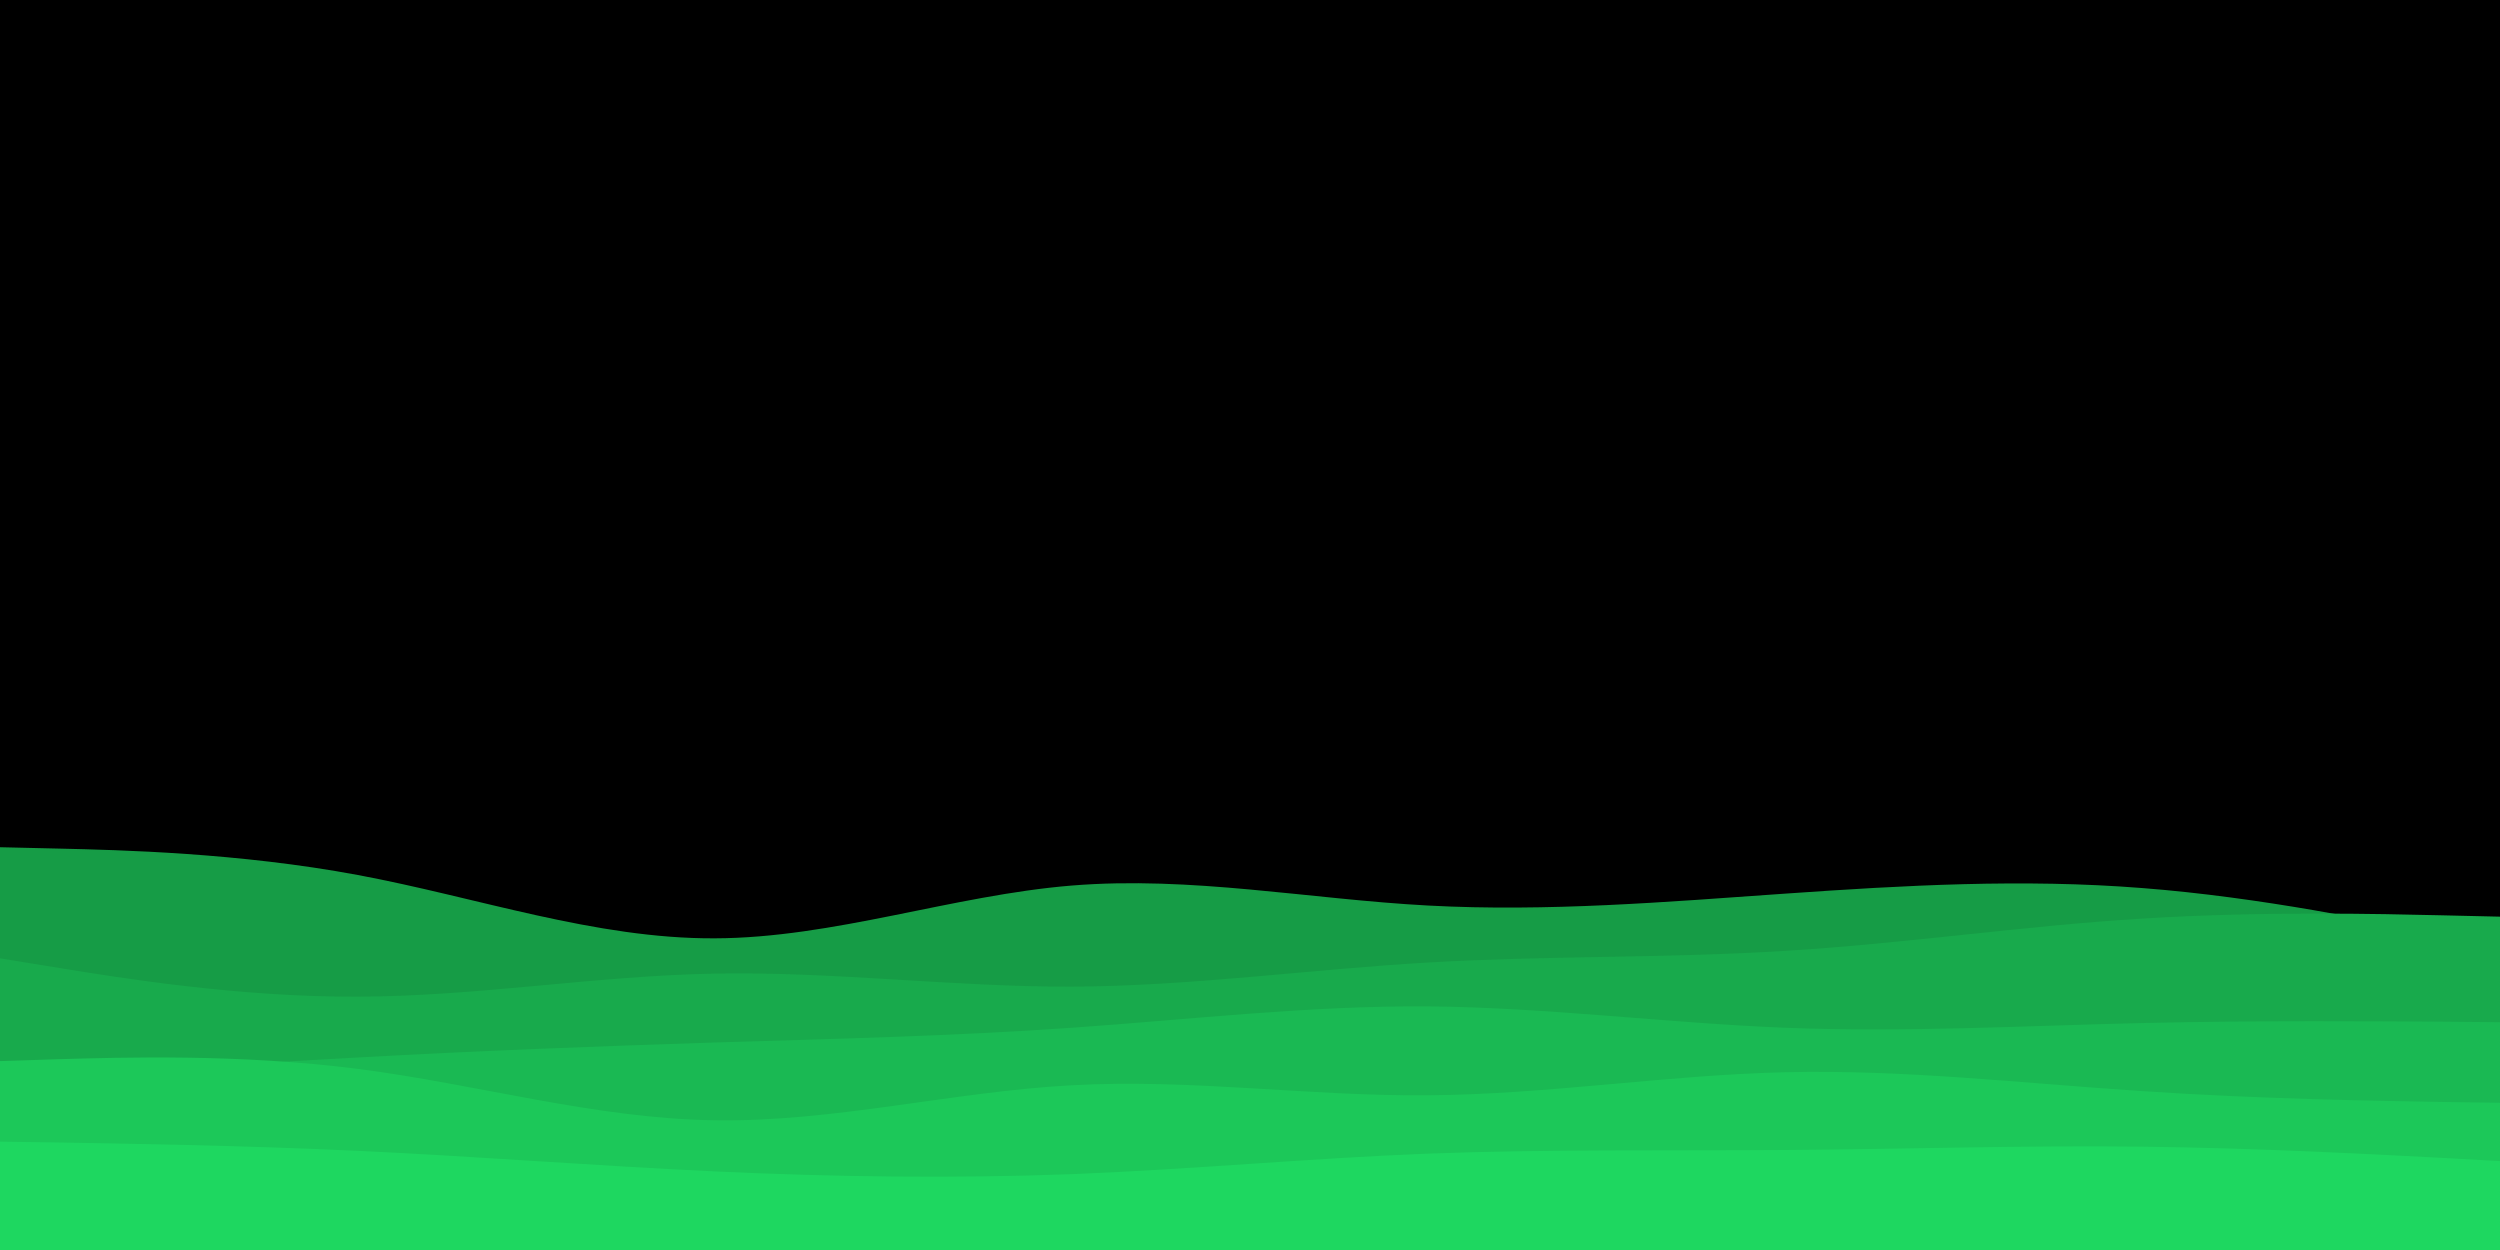
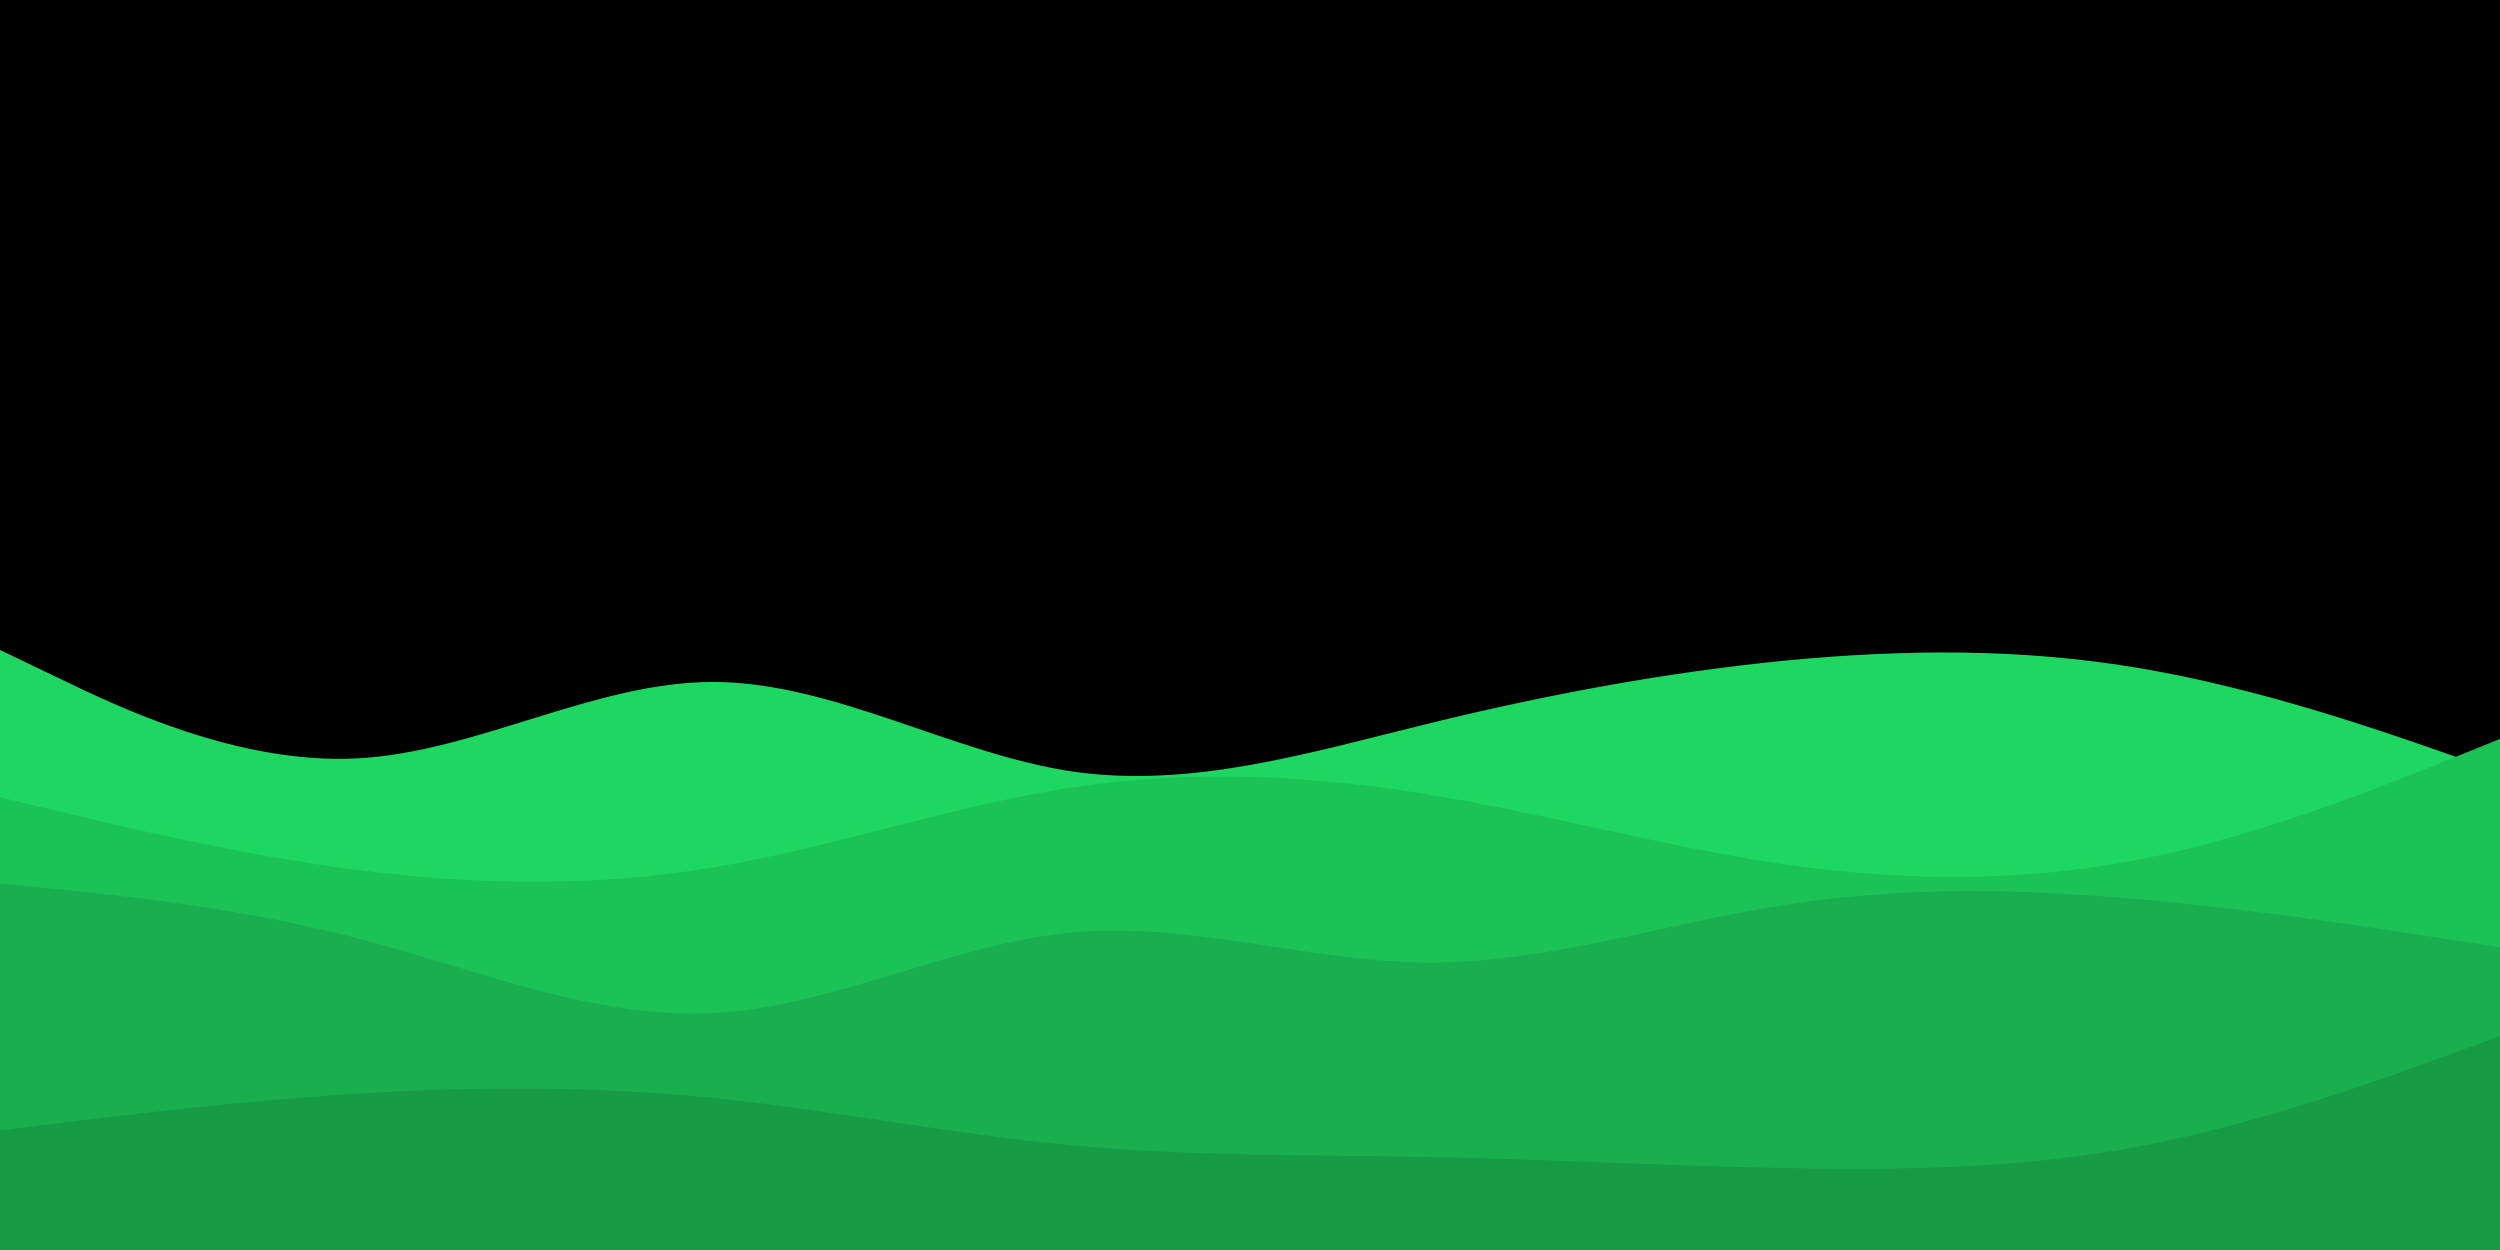
<svg xmlns="http://www.w3.org/2000/svg" id="visual" viewBox="0 0 900 450" width="900" height="450" version="1.1">
  <rect x="0" y="0" width="900" height="450" fill="#000000" />
-   <path d="M0 305L21.5 305.5C43 306 86 307 128.8 315C171.7 323 214.3 338 257.2 337.8C300 337.7 343 322.3 385.8 318.8C428.7 315.3 471.3 323.7 514.2 326C557 328.3 600 324.7 642.8 321.7C685.7 318.7 728.3 316.3 771.2 319.7C814 323 857 332 878.5 336.5L900 341L900 451L878.5 451C857 451 814 451 771.2 451C728.3 451 685.7 451 642.8 451C600 451 557 451 514.2 451C471.3 451 428.7 451 385.8 451C343 451 300 451 257.2 451C214.3 451 171.7 451 128.8 451C86 451 43 451 21.5 451L0 451Z" fill="#169c46" />
-   <path d="M0 345L21.5 348.5C43 352 86 359 128.8 358.8C171.7 358.7 214.3 351.3 257.2 350.5C300 349.7 343 355.3 385.8 355.2C428.7 355 471.3 349 514.2 346.5C557 344 600 345 642.8 342.3C685.7 339.7 728.3 333.3 771.2 330.7C814 328 857 329 878.5 329.5L900 330L900 451L878.5 451C857 451 814 451 771.2 451C728.3 451 685.7 451 642.8 451C600 451 557 451 514.2 451C471.3 451 428.7 451 385.8 451C343 451 300 451 257.2 451C214.3 451 171.7 451 128.8 451C86 451 43 451 21.5 451L0 451Z" fill="#18aa4c" />
-   <path d="M0 389L21.5 387.5C43 386 86 383 128.8 380.7C171.7 378.3 214.3 376.7 257.2 375.3C300 374 343 373 385.8 370C428.7 367 471.3 362 514.2 362.3C557 362.7 600 368.3 642.8 370C685.7 371.7 728.3 369.3 771.2 368.3C814 367.3 857 367.7 878.5 367.8L900 368L900 451L878.5 451C857 451 814 451 771.2 451C728.3 451 685.7 451 642.8 451C600 451 557 451 514.2 451C471.3 451 428.7 451 385.8 451C343 451 300 451 257.2 451C214.3 451 171.7 451 128.8 451C86 451 43 451 21.5 451L0 451Z" fill="#1ab953" />
-   <path d="M0 382L21.5 381.3C43 380.7 86 379.3 128.8 384.8C171.7 390.3 214.3 402.7 257.2 403.3C300 404 343 393 385.8 390.7C428.7 388.3 471.3 394.7 514.2 394.3C557 394 600 387 642.8 386C685.7 385 728.3 390 771.2 392.8C814 395.7 857 396.3 878.5 396.7L900 397L900 451L878.5 451C857 451 814 451 771.2 451C728.3 451 685.7 451 642.8 451C600 451 557 451 514.2 451C471.3 451 428.7 451 385.8 451C343 451 300 451 257.2 451C214.3 451 171.7 451 128.8 451C86 451 43 451 21.5 451L0 451Z" fill="#1cc859" />
-   <path d="M0 411L21.5 411.3C43 411.7 86 412.3 128.8 414.3C171.7 416.3 214.3 419.7 257.2 421.7C300 423.7 343 424.3 385.8 422.7C428.7 421 471.3 417 514.2 415.3C557 413.7 600 414.3 642.8 414C685.7 413.7 728.3 412.3 771.2 412.8C814 413.3 857 415.7 878.5 416.8L900 418L900 451L878.5 451C857 451 814 451 771.2 451C728.3 451 685.7 451 642.8 451C600 451 557 451 514.2 451C471.3 451 428.7 451 385.8 451C343 451 300 451 257.2 451C214.3 451 171.7 451 128.8 451C86 451 43 451 21.5 451L0 451Z" fill="#1ed760" />
+   <path d="M0 234L21.5 244.3C43 254.7 86 275.3 128.8 273C171.7 270.7 214.3 245.3 257.2 245.5C300 245.7 343 271.3 385.8 277.7C428.7 284 471.3 271 514.2 260.5C557 250 600 242 642.8 237.8C685.7 233.7 728.3 233.3 771.2 240.7C814 248 857 263 878.5 270.5L900 278L900 451L878.5 451C857 451 814 451 771.2 451C728.3 451 685.7 451 642.8 451C600 451 557 451 514.2 451C471.3 451 428.7 451 385.8 451C343 451 300 451 257.2 451C214.3 451 171.7 451 128.8 451C86 451 43 451 21.5 451L0 451Z" fill="#1ed760" />
+   <path d="M0 287L21.5 292.2C43 297.3 86 307.7 128.8 313.2C171.7 318.7 214.3 319.3 257.2 312.2C300 305 343 290 385.8 283.5C428.7 277 471.3 279 514.2 286C557 293 600 305 642.8 311.2C685.7 317.3 728.3 317.7 771.2 309.2C814 300.7 857 283.3 878.5 274.7L900 266L900 451L878.5 451C857 451 814 451 771.2 451C728.3 451 685.7 451 642.8 451C600 451 557 451 514.2 451C471.3 451 428.7 451 385.8 451C343 451 300 451 257.2 451C214.3 451 171.7 451 128.8 451C86 451 43 451 21.5 451L0 451Z" fill="#1bc357" />
+   <path d="M0 318L21.5 320.2C43 322.3 86 326.7 128.8 337.8C171.7 349 214.3 367 257.2 364.7C300 362.3 343 339.7 385.8 335.7C428.7 331.7 471.3 346.3 514.2 346.5C557 346.7 600 332.3 642.8 325.7C685.7 319 728.3 320 771.2 323.8C814 327.7 857 334.3 878.5 337.7L900 341L900 451L878.5 451C857 451 814 451 771.2 451C728.3 451 685.7 451 642.8 451C600 451 557 451 514.2 451C471.3 451 428.7 451 385.8 451C343 451 300 451 257.2 451C214.3 451 171.7 451 128.8 451C86 451 43 451 21.5 451L0 451Z" fill="#19af4f" />
+   <path d="M0 407L21.5 404.3C43 401.7 86 396.3 128.8 393.7C171.7 391 214.3 391 257.2 395.3C300 399.7 343 408.3 385.8 412.3C428.7 416.3 471.3 415.7 514.2 416.5C557 417.3 600 419.7 642.8 420.5C685.7 421.3 728.3 420.7 771.2 412.5C814 404.3 857 388.7 878.5 380.8L900 373L900 451L878.5 451C857 451 814 451 771.2 451C728.3 451 685.7 451 642.8 451C600 451 557 451 514.2 451C471.3 451 428.7 451 385.8 451C343 451 300 451 257.2 451C214.3 451 171.7 451 128.8 451C86 451 43 451 21.5 451L0 451Z" fill="#169c46" />
</svg>
